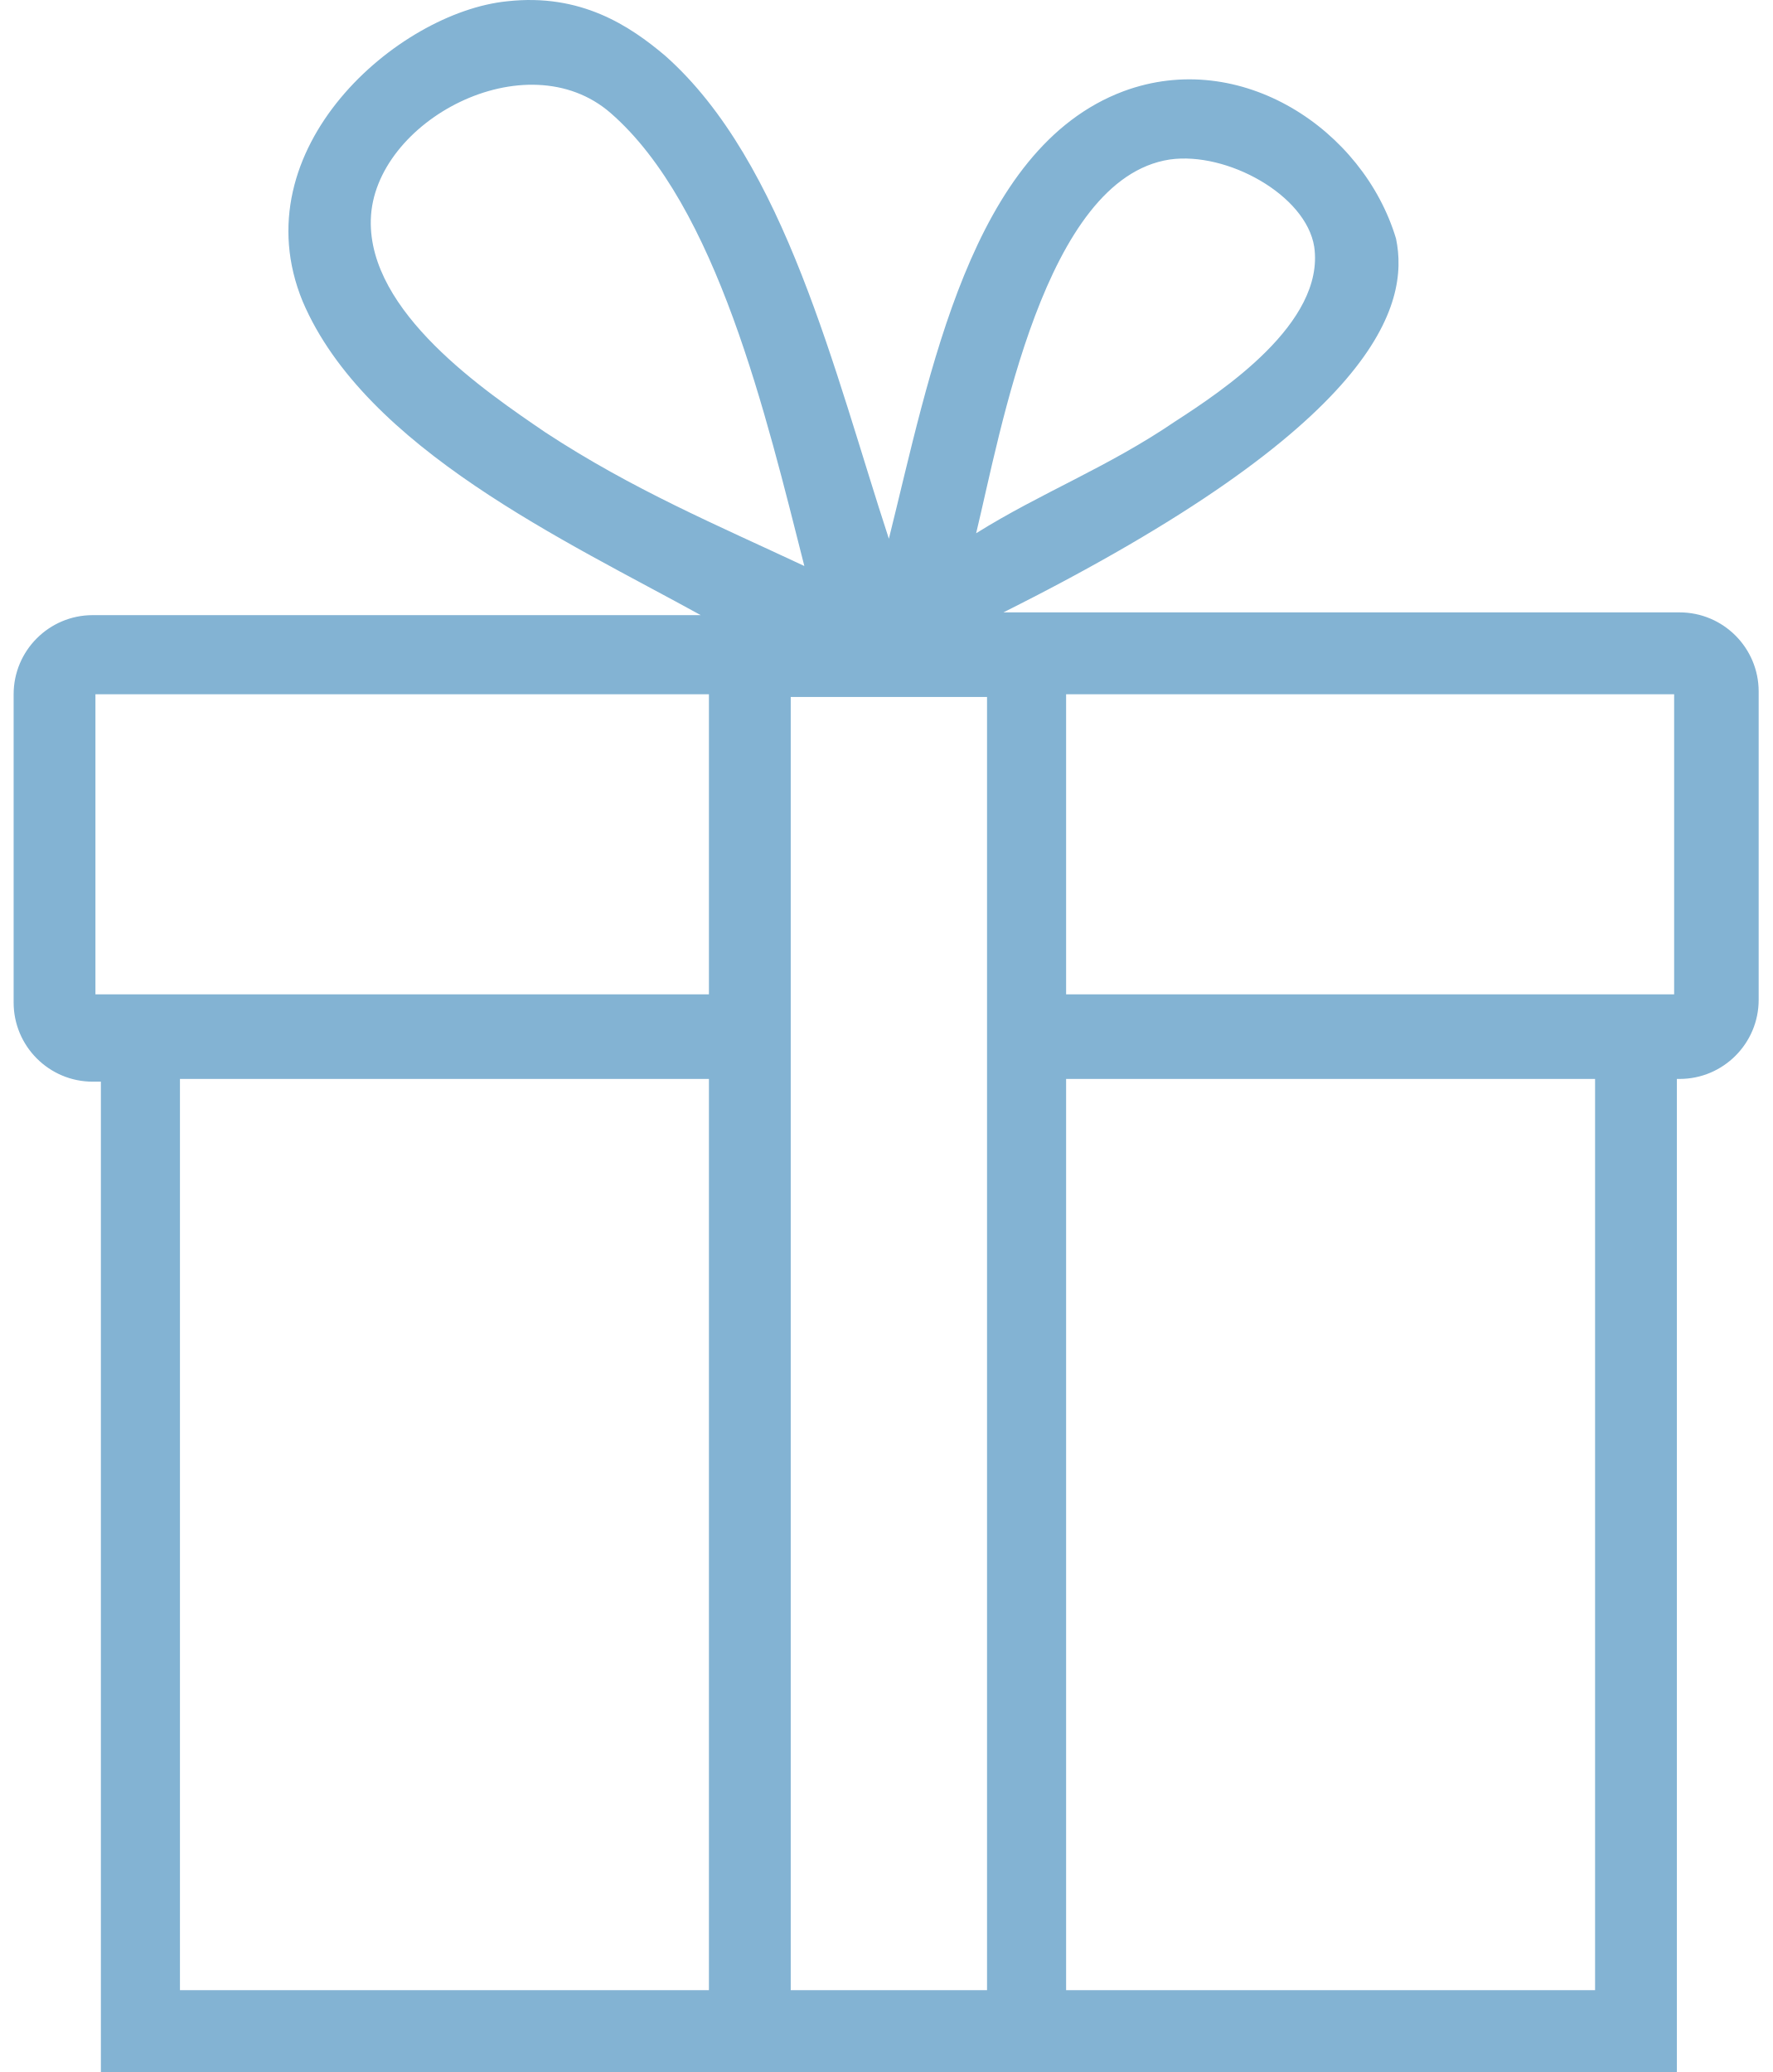
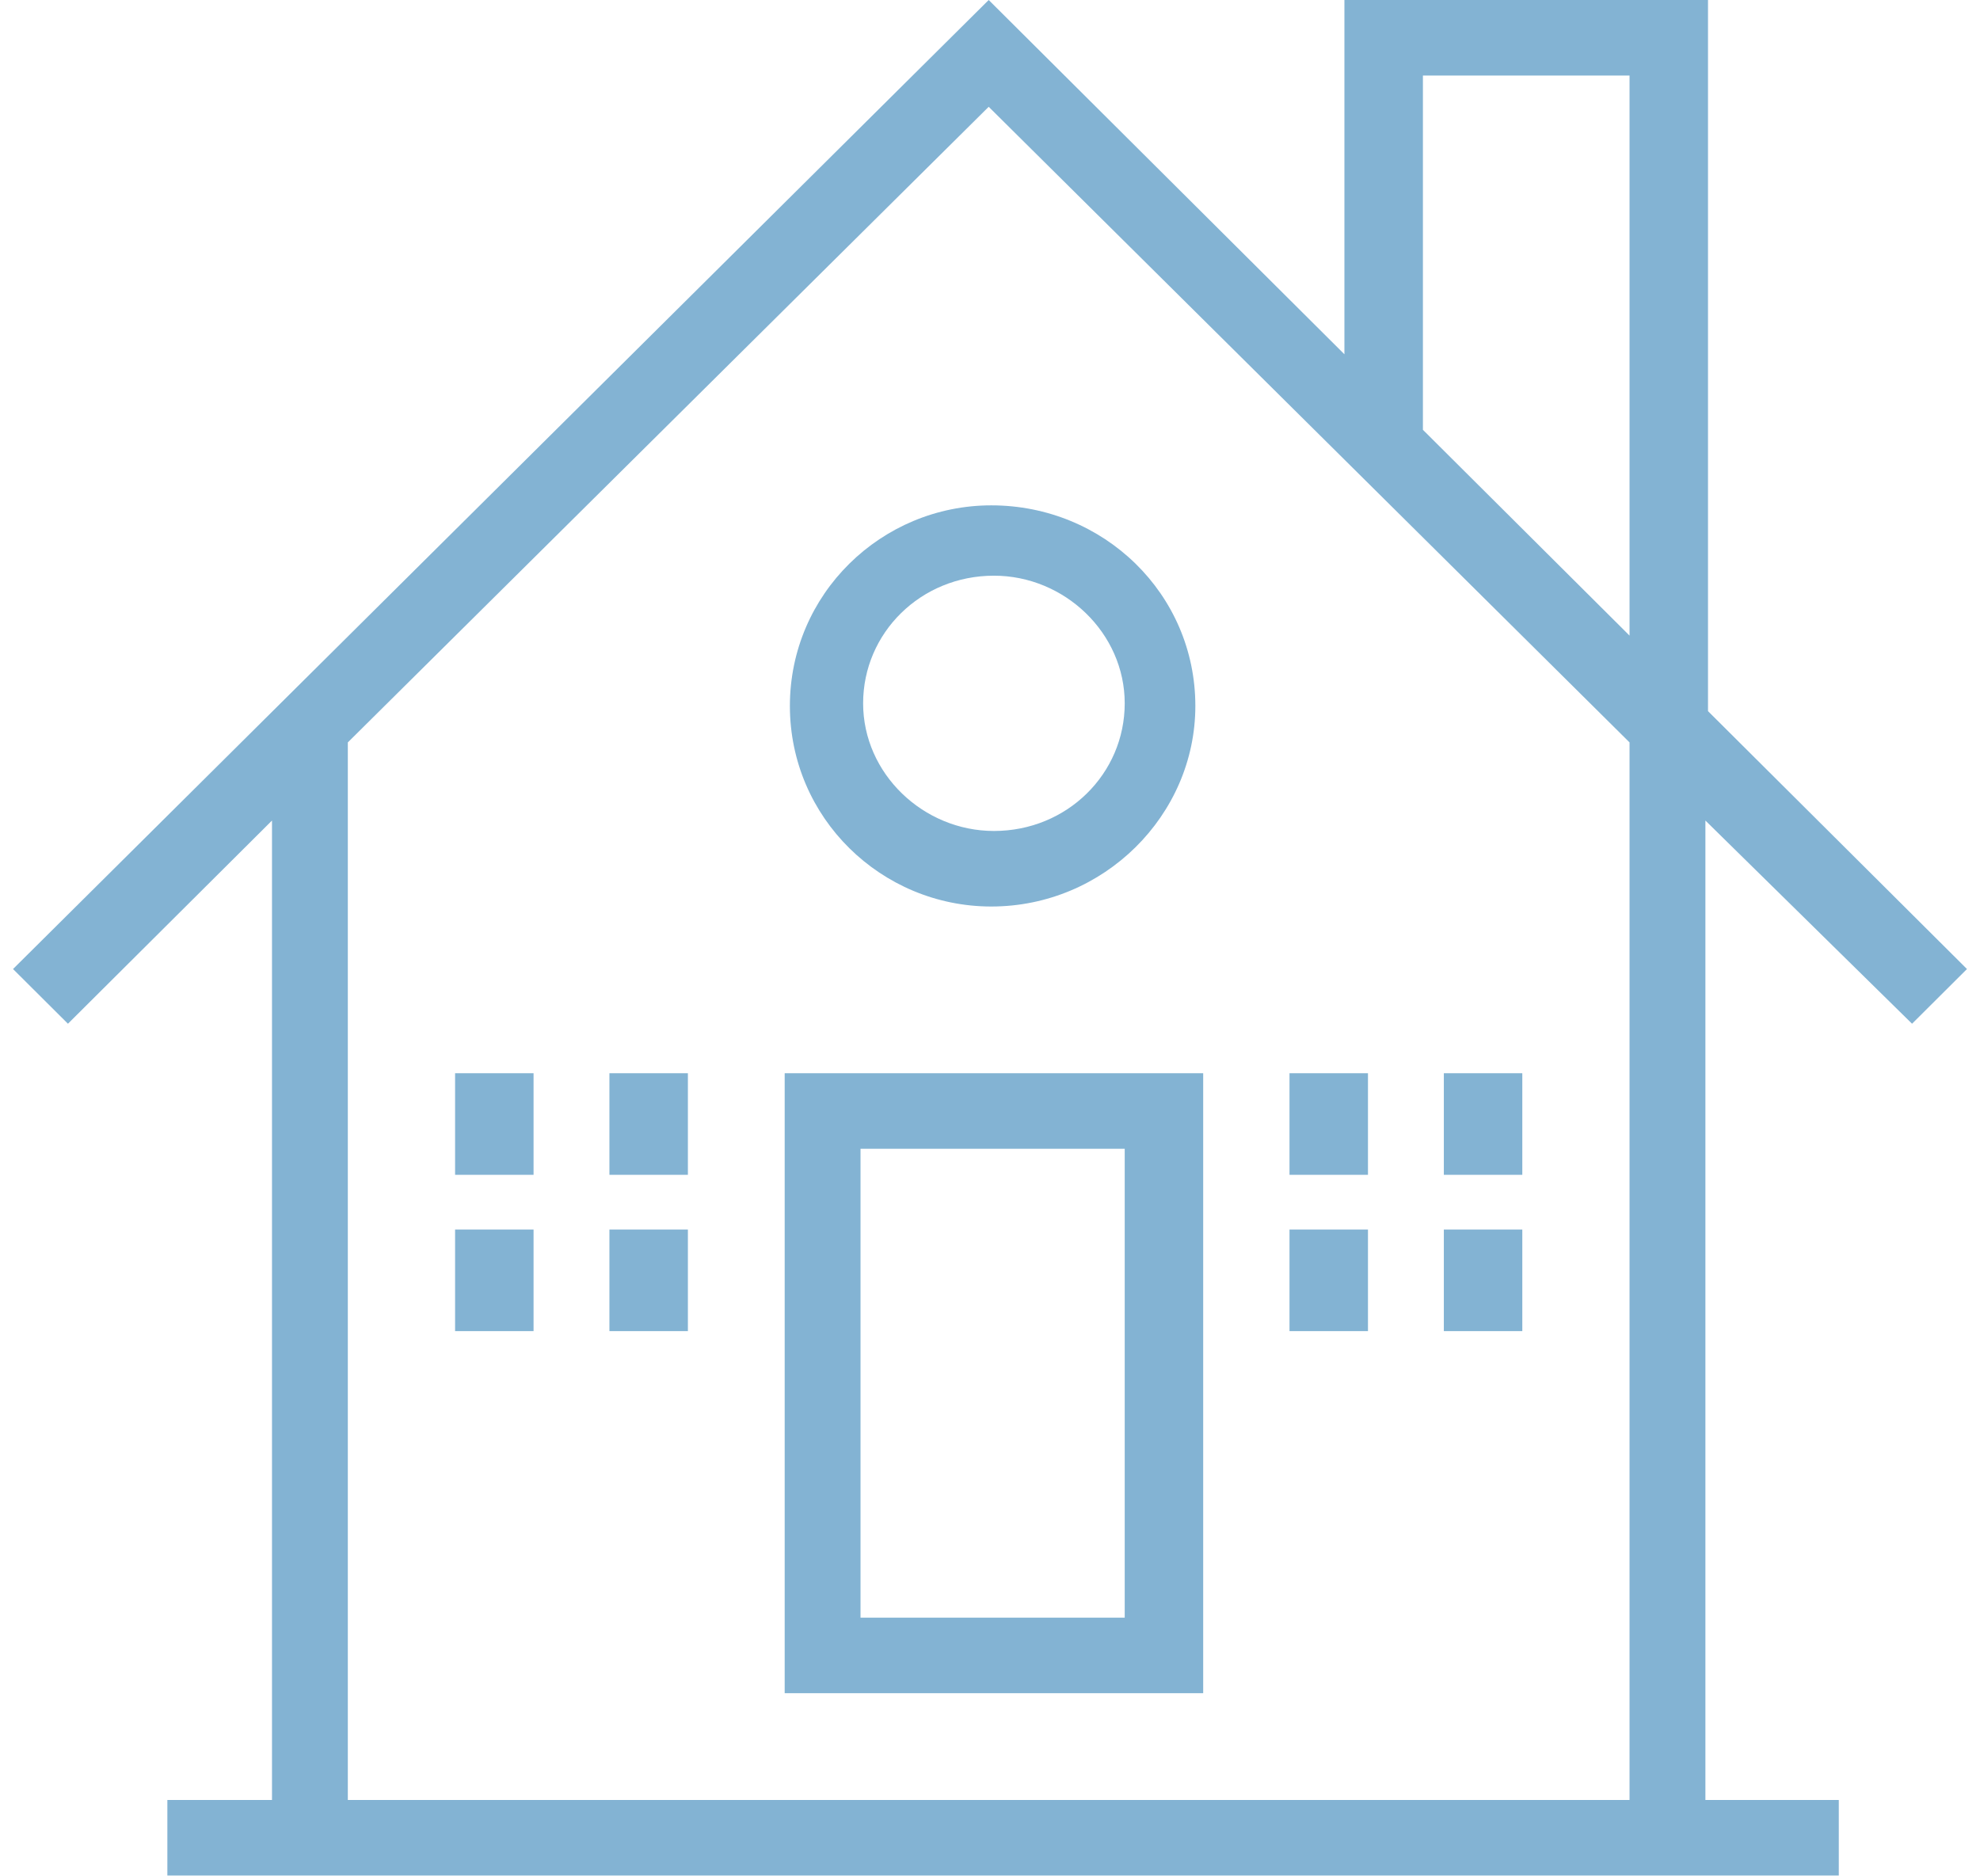
- <svg xmlns="http://www.w3.org/2000/svg" width="65" height="76" viewBox="0 0 65 76" fill="none">
-   <path d="M61.6 22.462H61.5H36.8C50.6 15.558 51.7 11.155 51.2 8.753C50 4.75 45.5 1.748 41.2 3.349C35.6 5.451 34.1 13.756 32.6 19.761C30.6 13.656 28.8 5.951 24.4 2.048C23.1 0.947 21.3 -0.253 18.6 0.047C14.6 0.447 8.8 5.451 11.1 11.055C13.4 16.458 20.8 19.861 25.7 22.563H3.7H3.4C1.8 22.563 0.5 23.863 0.5 25.465V36.773C0.5 38.374 1.8 39.675 3.4 39.675H3.7V72.998V75.4V76H61.5V75.5V72.998V39.575H61.6C63.2 39.575 64.5 38.274 64.5 36.672V25.364C64.5 23.763 63.2 22.462 61.6 22.462ZM42.9 5.851C45 5.551 47.9 7.152 48.2 9.053C48.6 11.855 44.8 14.357 43.1 15.458C40.6 17.159 38.2 18.059 35.8 19.56C36.7 15.858 38.3 6.551 42.9 5.851ZM20 15.858C17.8 14.357 13.5 11.455 13.6 8.052C13.7 4.45 19.3 1.448 22.4 4.15C26.3 7.552 28.1 15.257 29.5 20.761C26.3 19.26 23.2 17.959 20 15.858ZM26 72.998H6.6V39.575H26V72.998ZM26 36.472H3.5V25.465H26V36.472ZM36.2 36.472V39.474V72.998H29V39.575V36.572V25.565H36.2V36.472ZM58.5 72.998H39.1V39.575H58.5V72.998ZM61.4 36.472H39.1V25.465H61.4V36.472Z" fill="#83B3D3" />
+ <svg xmlns="http://www.w3.org/2000/svg" width="76" height="72" viewBox="0 0 76 72" fill="none">
+   <path d="M30.119 65H46.183V41.2H30.119V65ZM33.03 44.1H43.171V62.1H33.03V44.1Z" fill="#83B3D3" />
+   <path d="M73.392 39.3L75.5 37.2L65.56 27.3V0H51.604V13.6L37.95 0L0.5 37.2L2.608 39.3L10.44 31.5V69.1H6.424V72H70.58V69.1H65.46V31.5L73.392 39.3ZM62.548 69.1H13.351V28.5L37.95 4.1L62.548 28.5V69.1ZM62.548 24.4L54.617 16.5V2.9H62.548V24.4Z" fill="#83B3D3" />
+   <path d="M30.319 27.1C30.319 31.4 33.833 34.8 38.05 34.8C42.367 34.8 45.882 31.3 45.882 27.1C45.882 22.8 42.367 19.4 38.05 19.4C33.833 19.4 30.319 22.8 30.319 27.1ZM38.151 22.1C40.861 22.1 43.171 24.3 43.171 27C43.171 29.7 40.962 31.9 38.151 31.9C35.44 31.9 33.13 29.7 33.13 27C33.13 24.3 35.339 22.1 38.151 22.1Z" fill="#83B3D3" />
+   <path d="M20.48 41.2H17.468V45.1H20.48V41.2Z" fill="#83B3D3" />
+   <path d="M26.404 41.2H23.392V45.1H26.404V41.2Z" fill="#83B3D3" />
+   <path d="M20.48 47.2H17.468V51.1H20.48V47.2Z" fill="#83B3D3" />
+   <path d="M26.404 47.2H23.392V51.1H26.404V47.2Z" fill="#83B3D3" />
+   <path d="M52.508 41.2H49.496V45.1H52.508V41.2Z" fill="#83B3D3" />
+   <path d="M58.432 41.2H55.42V45.1H58.432V41.2Z" fill="#83B3D3" />
+   <path d="M52.508 47.2H49.496V51.1H52.508V47.2Z" fill="#83B3D3" />
+   <path d="M58.432 47.2H55.42V51.1H58.432V47.2Z" fill="#83B3D3" />
</svg>
